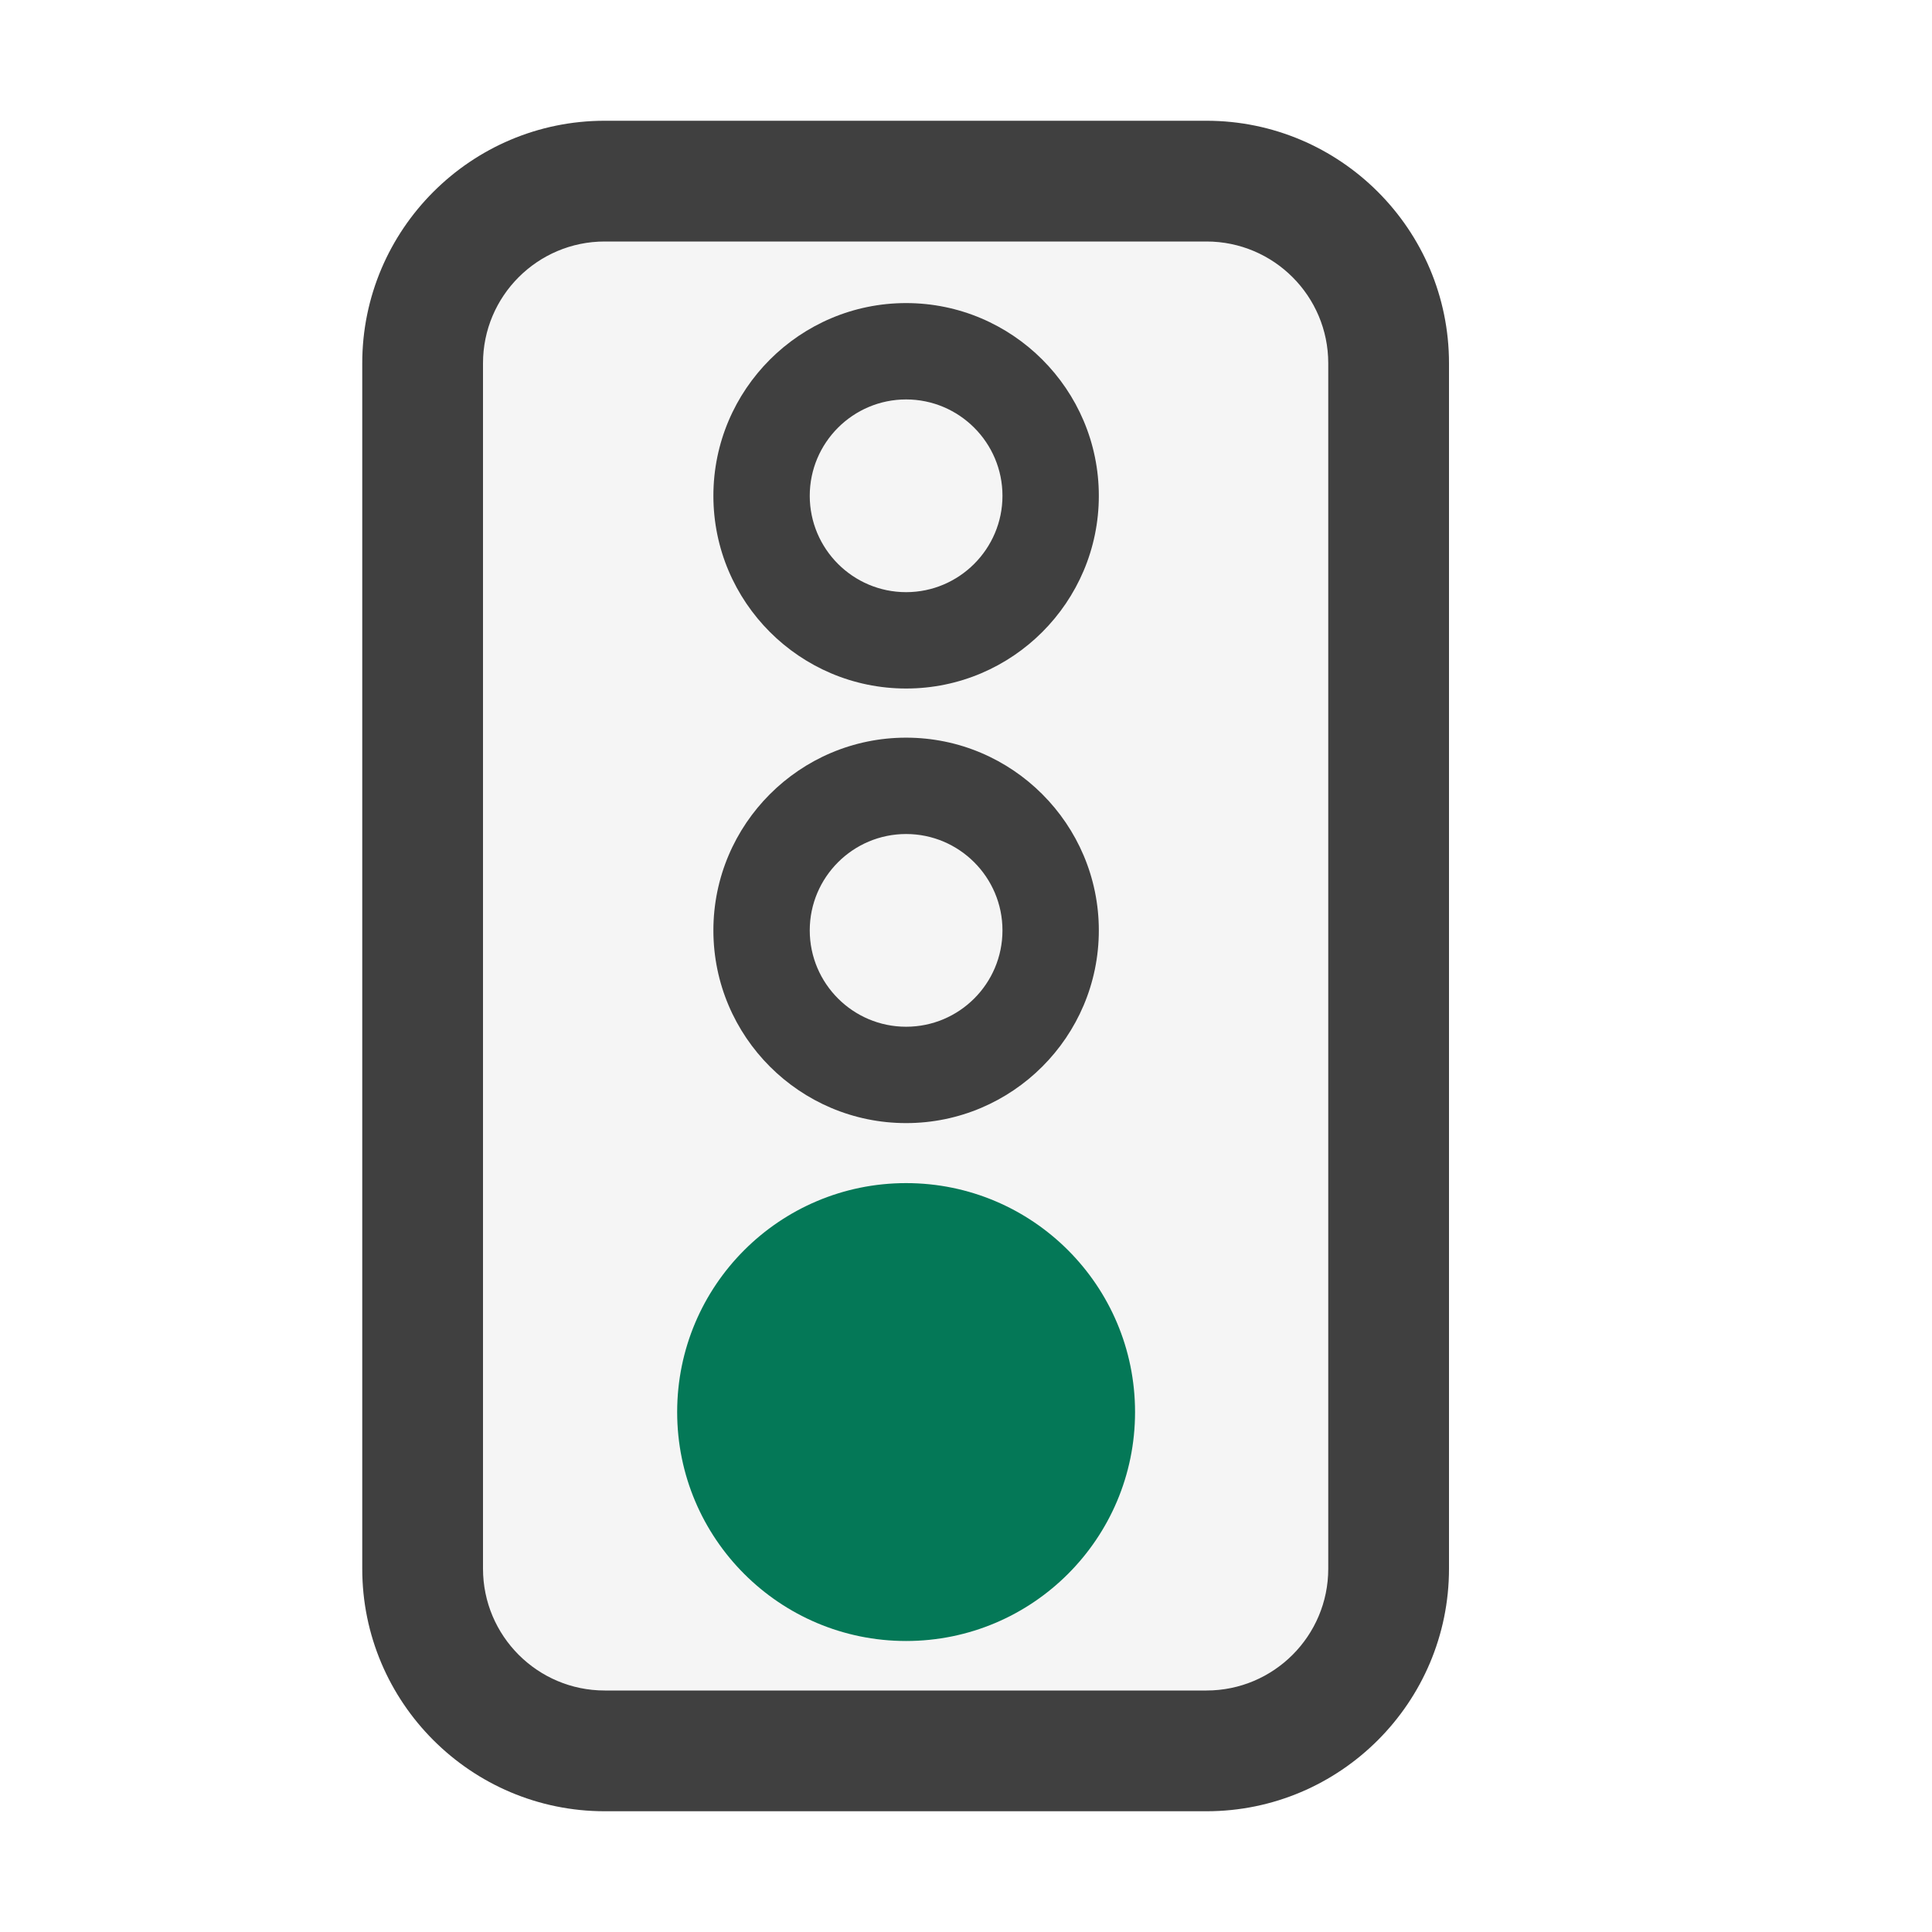
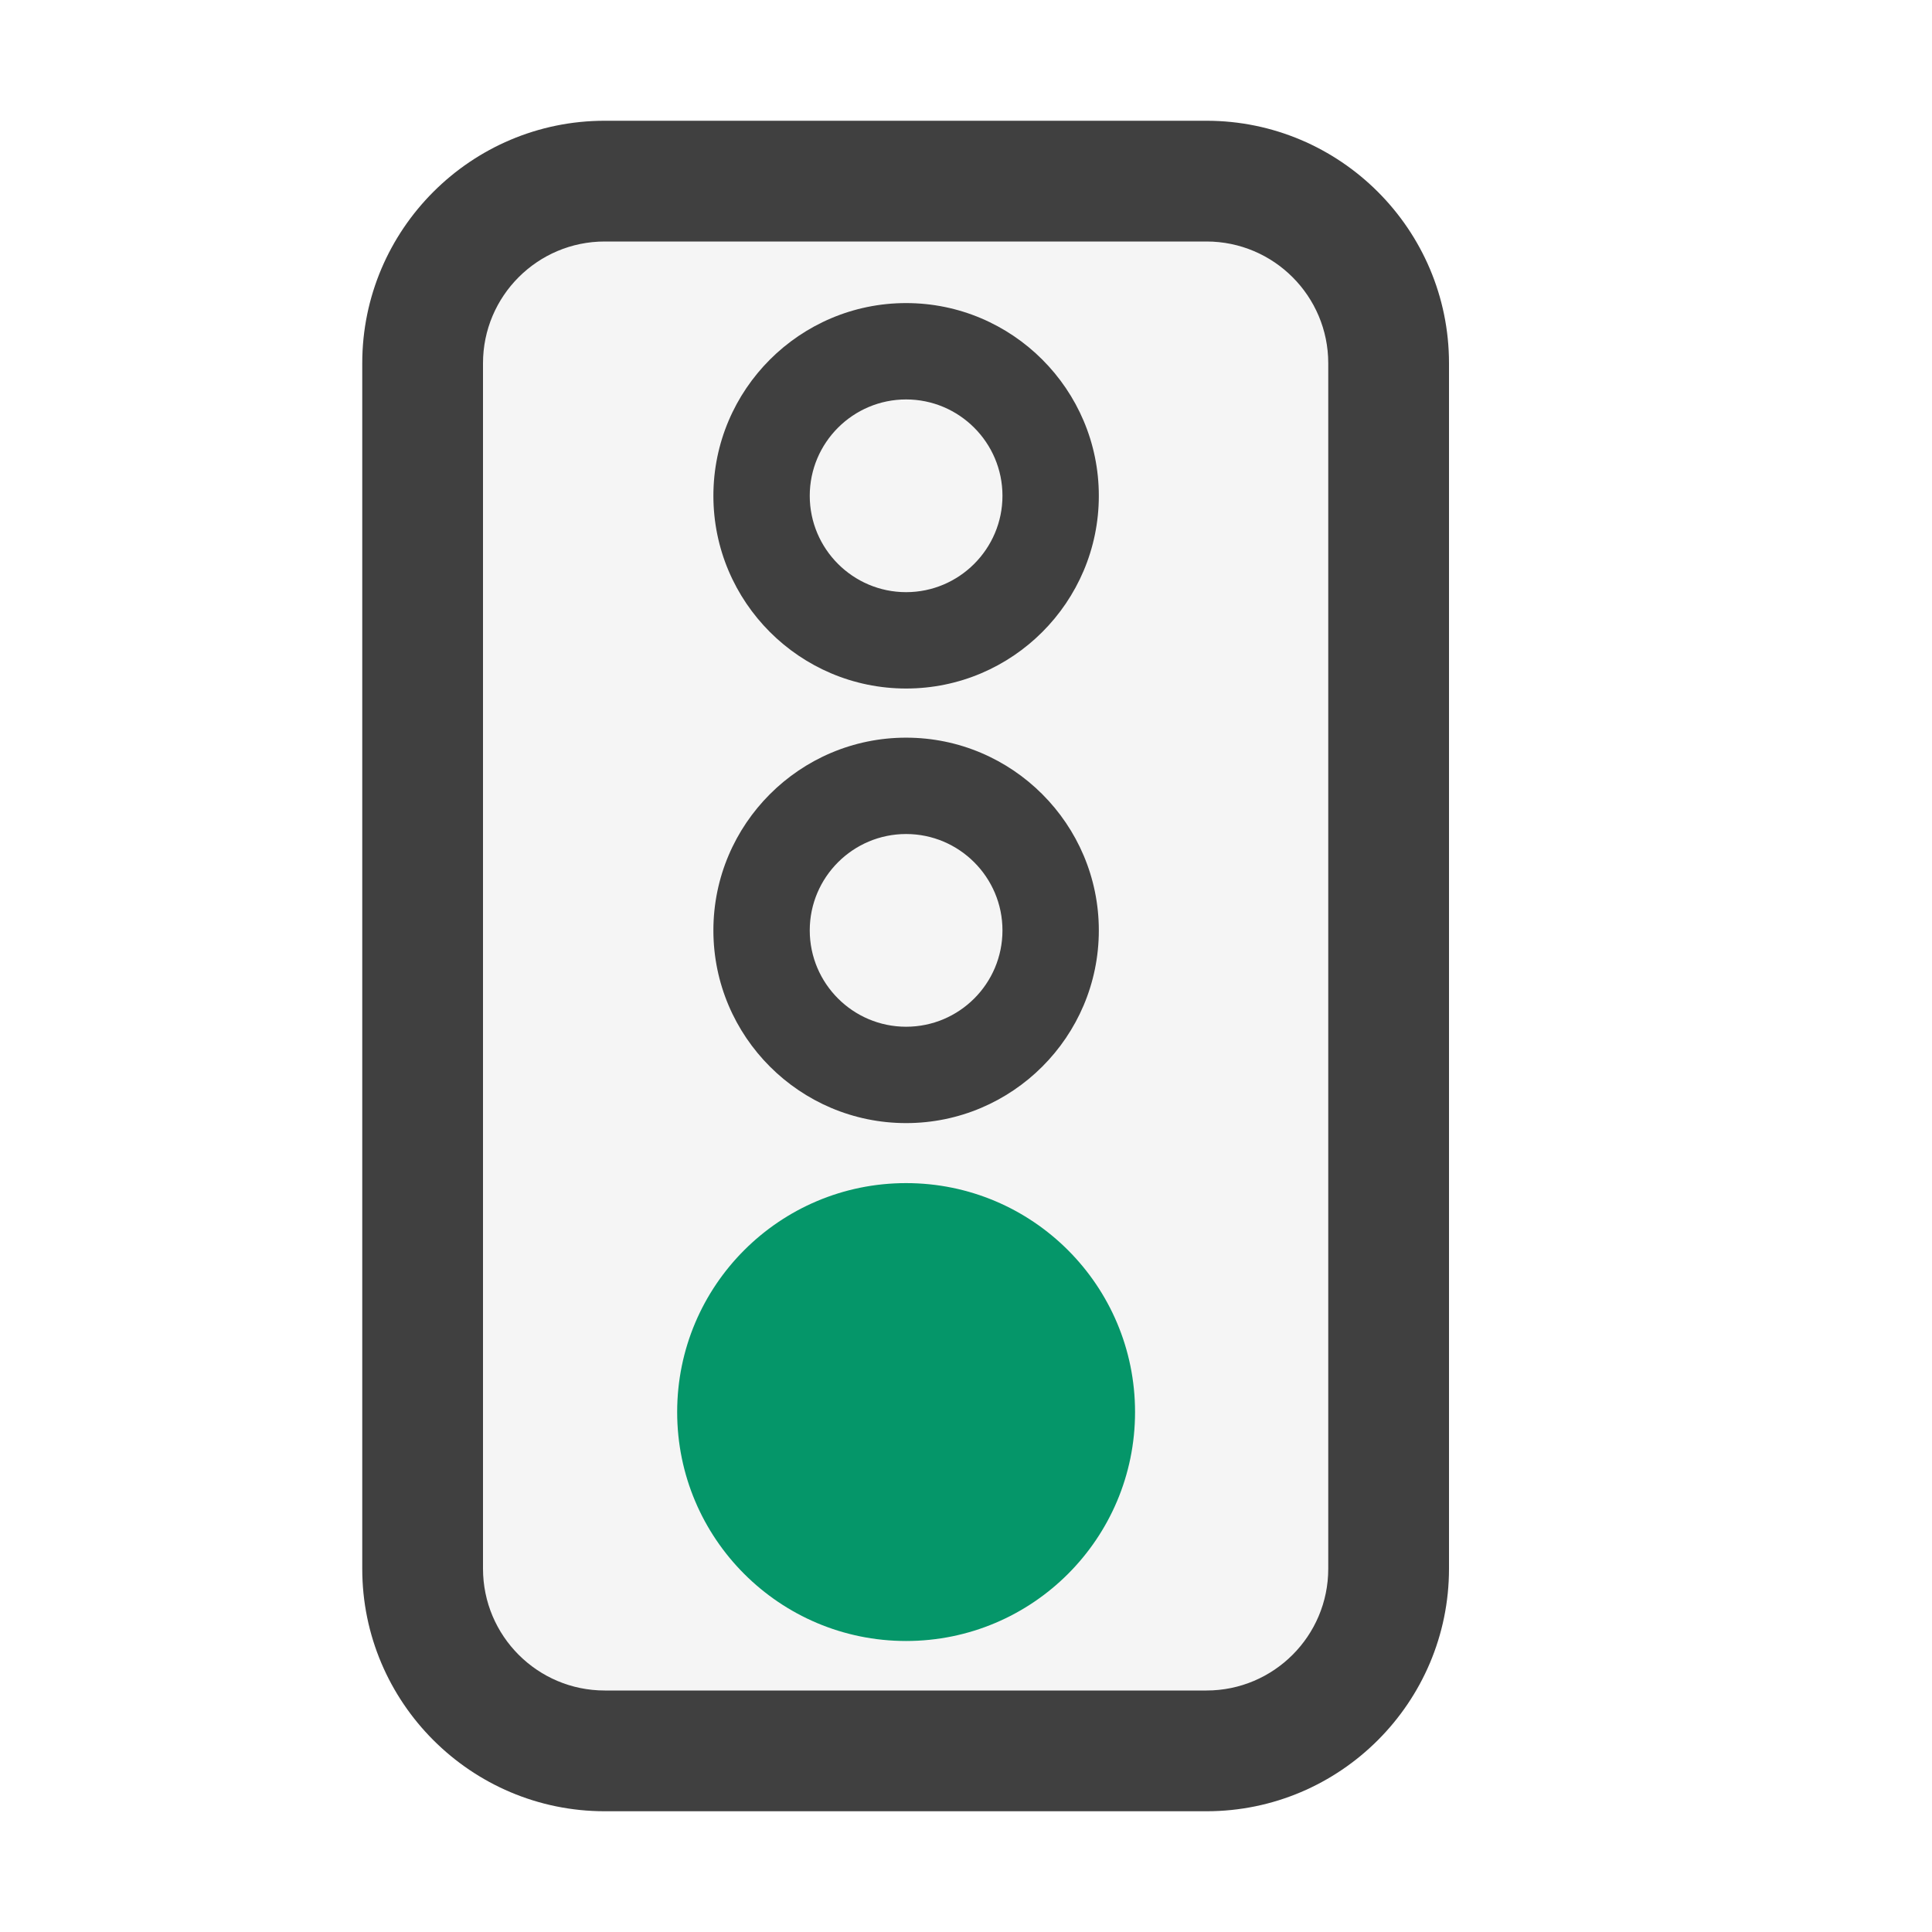
<svg xmlns="http://www.w3.org/2000/svg" version="1.1" id="Layer_1" x="0px" y="0px" width="16px" height="16px" viewBox="0 0 16 16" enable-background="new 0 0 16 16" xml:space="preserve">
  <g id="icon">
    <path d="M9.992,1.5H5.008C4.175,1.5,3.5,2.175,3.5,3.008v9.983C3.5,13.825,4.175,14.5,5.008,14.5h4.983c0.833,0,1.508,-0.675,1.508,-1.508V3.008C11.5,2.175,10.825,1.5,9.992,1.5z" id="b" fill="#F5F5F5" />
    <path d="M12,3.008v9.983C12,14.099,11.099,15,9.992,15H5.008C3.901,15,3,14.099,3,12.992V3.008C3,1.901,3.901,1,5.008,1h4.983C11.099,1,12,1.901,12,3.008zM9.992,14c0.556,0,1.008,-0.452,1.008,-1.008V3.008C11,2.452,10.548,2,9.992,2H5.008C4.452,2,4,2.452,4,3.008v9.983C4,13.548,4.452,14,5.008,14H9.992z" id="c1" fill="#404040" />
    <path d="M9.1,4.106c0,0.88,-0.716,1.596,-1.596,1.596s-1.596,-0.716,-1.596,-1.596s0.716,-1.596,1.596,-1.596S9.1,3.226,9.1,4.106zM8.302,4.106c0,-0.44,-0.358,-0.798,-0.798,-0.798s-0.798,0.358,-0.798,0.798s0.358,0.798,0.798,0.798S8.302,4.545,8.302,4.106z" id="c1" fill="#404040" />
    <path d="M9.1,7.705c0,0.88,-0.716,1.596,-1.596,1.596s-1.596,-0.716,-1.596,-1.596s0.716,-1.596,1.596,-1.596S9.1,6.826,9.1,7.705zM8.302,7.705c0,-0.44,-0.358,-0.798,-0.798,-0.798s-0.798,0.358,-0.798,0.798s0.358,0.798,0.798,0.798S8.302,8.146,8.302,7.705z" id="c1" fill="#404040" />
-     <circle cx="7.504" cy="11.694" r="1.896" id="c2" fill="#047857" />
+     <circle cx="7.504" cy="11.694" r="1.896" id="c2" fill="#059669" />
  </g>
</svg>
